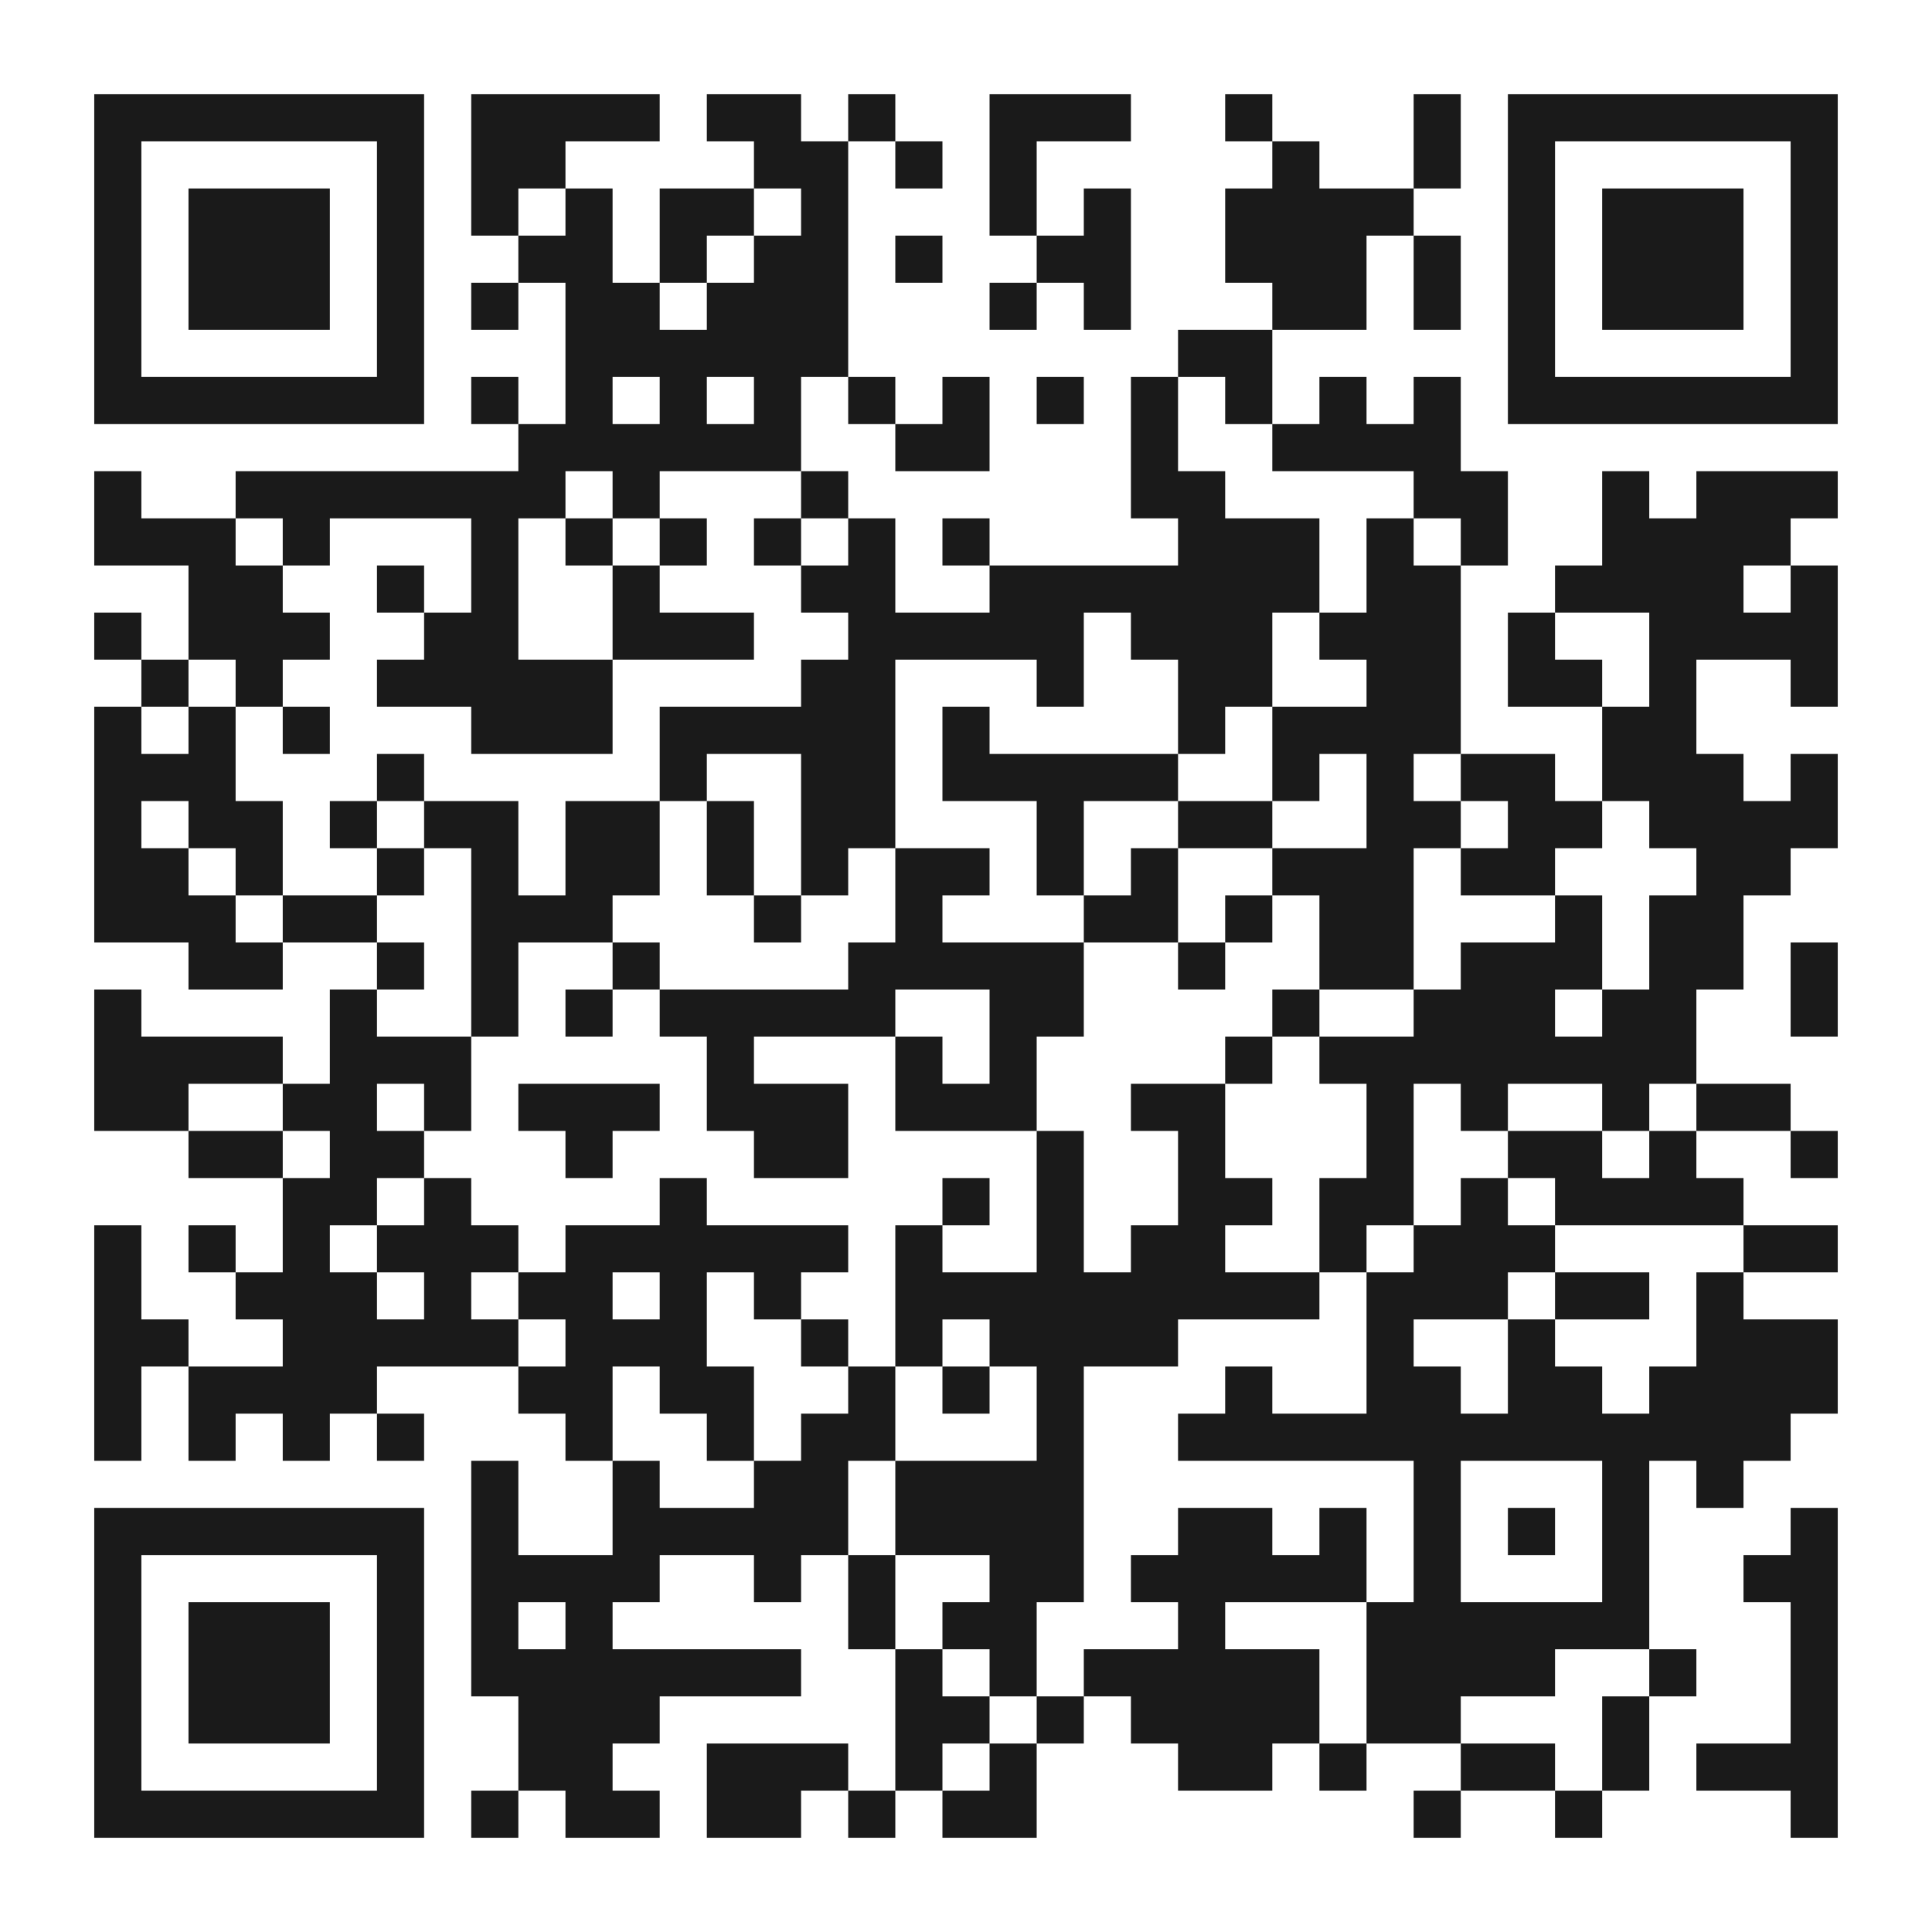
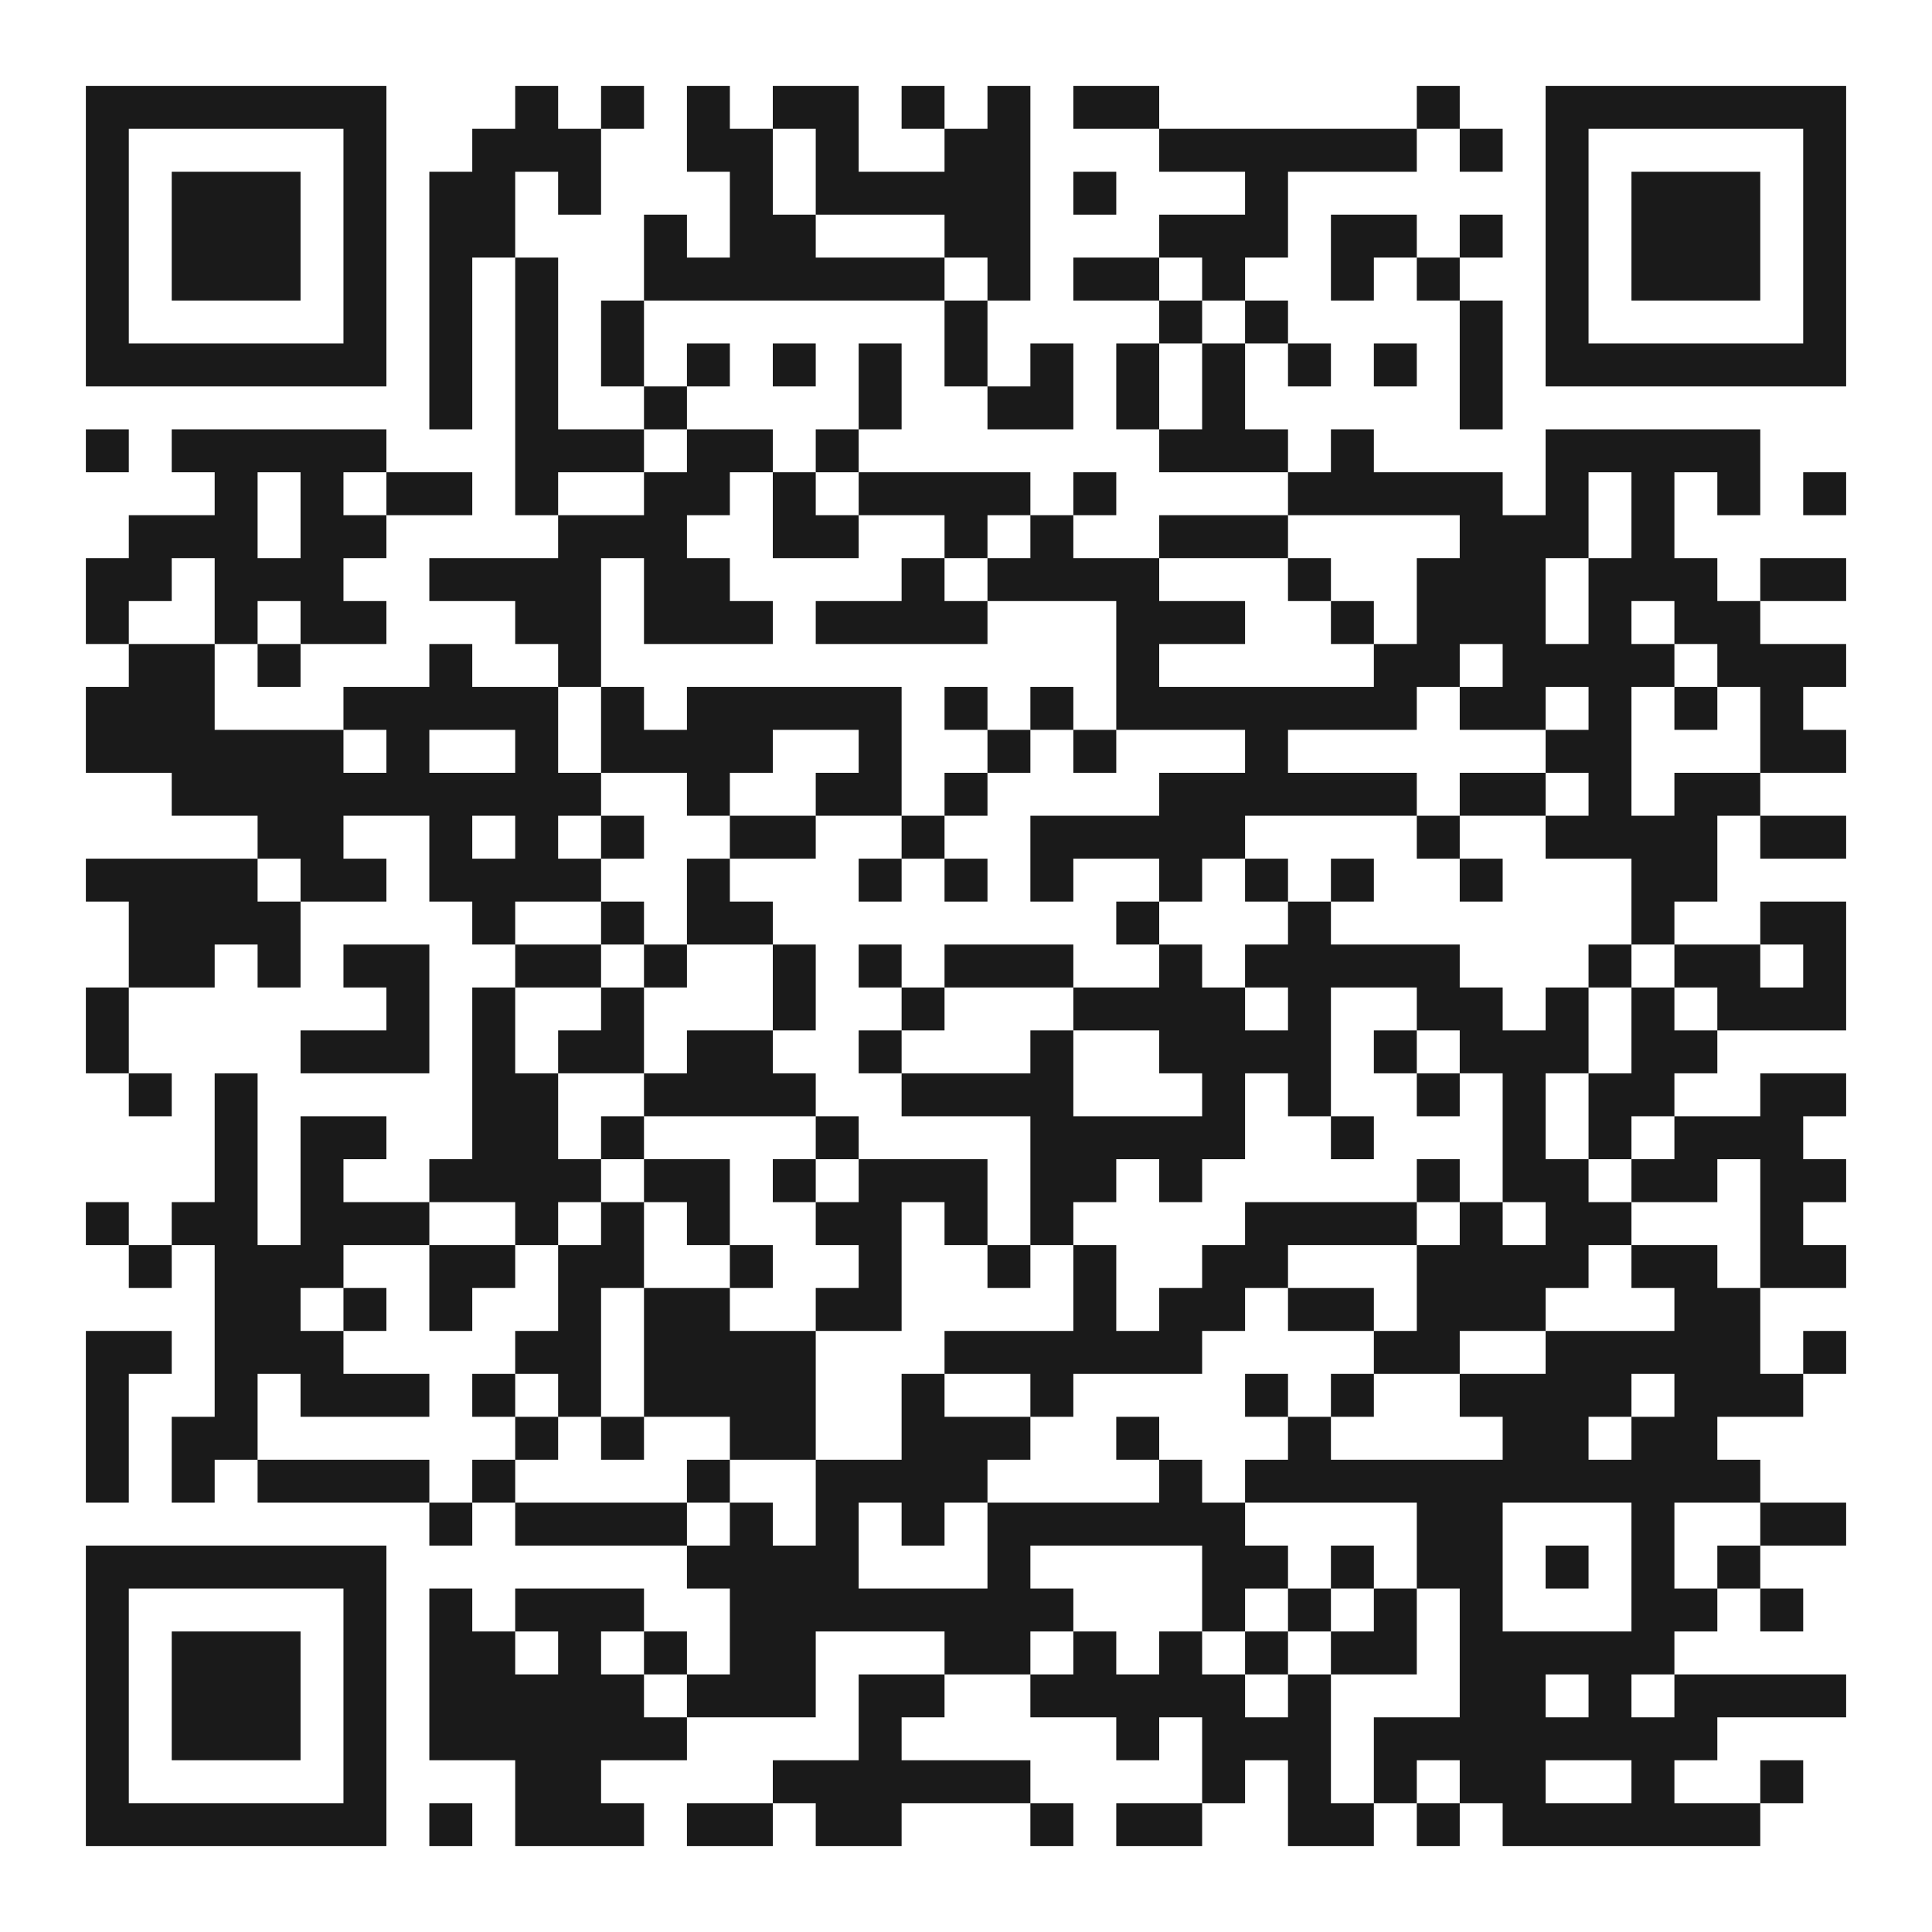
- <svg xmlns="http://www.w3.org/2000/svg" viewBox="0 0 41 41">
-   <path stroke="#1a1a1a" d="M2 2.5h7m1 0h4m1 0h2m1 0h1m2 0h3m2 0h1m3 0h1m1 0h7m-37 1h1m5 0h1m1 0h2m4 0h2m1 0h1m1 0h1m5 0h1m2 0h1m1 0h1m5 0h1m-37 1h1m1 0h3m1 0h1m1 0h1m1 0h1m1 0h2m1 0h1m3 0h1m1 0h1m2 0h4m2 0h1m1 0h3m1 0h1m-37 1h1m1 0h3m1 0h1m2 0h2m1 0h1m1 0h2m1 0h1m2 0h2m2 0h3m1 0h1m1 0h1m1 0h3m1 0h1m-37 1h1m1 0h3m1 0h1m1 0h1m1 0h2m1 0h3m3 0h1m1 0h1m3 0h2m1 0h1m1 0h1m1 0h3m1 0h1m-37 1h1m5 0h1m3 0h6m7 0h2m5 0h1m5 0h1m-37 1h7m1 0h1m1 0h1m1 0h1m1 0h1m1 0h1m1 0h1m1 0h1m1 0h1m1 0h1m1 0h1m1 0h1m1 0h7m-28 1h6m2 0h2m3 0h1m2 0h4m-29 1h1m2 0h7m1 0h1m3 0h1m6 0h2m4 0h2m2 0h1m1 0h3m-37 1h3m1 0h1m3 0h1m1 0h1m1 0h1m1 0h1m1 0h1m1 0h1m4 0h3m1 0h1m1 0h1m2 0h4m-34 1h2m2 0h1m1 0h1m2 0h1m3 0h2m2 0h7m1 0h2m2 0h4m1 0h1m-37 1h1m1 0h3m2 0h2m2 0h3m2 0h5m1 0h3m1 0h3m1 0h1m2 0h4m-36 1h1m1 0h1m2 0h5m4 0h2m3 0h1m2 0h2m2 0h2m1 0h2m1 0h1m2 0h1m-37 1h1m1 0h1m1 0h1m3 0h3m1 0h5m1 0h1m4 0h1m1 0h4m3 0h2m-34 1h3m3 0h1m5 0h1m2 0h2m1 0h5m2 0h1m1 0h1m1 0h2m1 0h3m1 0h1m-37 1h1m1 0h2m1 0h1m1 0h2m1 0h2m1 0h1m1 0h2m3 0h1m2 0h2m2 0h2m1 0h2m1 0h4m-37 1h2m1 0h1m2 0h1m1 0h1m1 0h2m1 0h1m1 0h1m1 0h2m1 0h1m1 0h1m2 0h3m1 0h2m3 0h2m-36 1h3m1 0h2m2 0h3m3 0h1m2 0h1m3 0h2m1 0h1m1 0h2m3 0h1m1 0h2m-33 1h2m2 0h1m1 0h1m2 0h1m4 0h5m2 0h1m2 0h2m1 0h3m1 0h2m1 0h1m-37 1h1m4 0h1m2 0h1m1 0h1m1 0h5m2 0h2m4 0h1m2 0h3m1 0h2m2 0h1m-37 1h4m1 0h3m5 0h1m3 0h1m1 0h1m4 0h1m1 0h8m-34 1h2m2 0h2m1 0h1m1 0h3m1 0h3m1 0h3m2 0h2m3 0h1m1 0h1m2 0h1m1 0h2m-34 1h2m1 0h2m3 0h1m3 0h2m4 0h1m2 0h1m3 0h1m2 0h2m1 0h1m2 0h1m-33 1h2m1 0h1m4 0h1m5 0h1m1 0h1m2 0h2m1 0h2m1 0h1m1 0h4m-35 1h1m1 0h1m1 0h1m1 0h3m1 0h6m1 0h1m2 0h1m1 0h2m2 0h1m1 0h3m4 0h2m-37 1h1m2 0h3m1 0h1m1 0h2m1 0h1m1 0h1m2 0h9m1 0h3m1 0h2m1 0h1m-35 1h2m2 0h5m1 0h3m2 0h1m1 0h1m1 0h4m4 0h1m2 0h1m3 0h3m-37 1h1m1 0h4m3 0h2m1 0h2m2 0h1m1 0h1m1 0h1m3 0h1m2 0h2m1 0h2m1 0h4m-37 1h1m1 0h1m1 0h1m1 0h1m3 0h1m2 0h1m1 0h2m3 0h1m2 0h13m-28 1h1m2 0h1m2 0h2m1 0h4m7 0h1m3 0h1m1 0h1m-35 1h7m1 0h1m2 0h5m1 0h4m2 0h2m1 0h1m1 0h1m1 0h1m1 0h1m3 0h1m-37 1h1m5 0h1m1 0h4m2 0h1m1 0h1m2 0h2m1 0h5m1 0h1m3 0h1m2 0h2m-37 1h1m1 0h3m1 0h1m1 0h1m1 0h1m5 0h1m1 0h2m3 0h1m3 0h6m3 0h1m-37 1h1m1 0h3m1 0h1m1 0h7m2 0h1m1 0h1m1 0h5m1 0h4m2 0h1m2 0h1m-37 1h1m1 0h3m1 0h1m2 0h3m5 0h2m1 0h1m1 0h4m1 0h2m3 0h1m3 0h1m-37 1h1m5 0h1m2 0h2m2 0h3m1 0h1m1 0h1m3 0h2m1 0h1m2 0h2m1 0h1m1 0h3m-37 1h7m1 0h1m1 0h2m1 0h2m1 0h1m1 0h2m8 0h1m2 0h1m4 0h1" />
+ <svg xmlns="http://www.w3.org/2000/svg" viewBox="0 0 45 45">
+   <path stroke="#1a1a1a" d="M2 2.5h7m3 0h1m1 0h1m1 0h1m1 0h2m1 0h1m1 0h1m1 0h2m6 0h1m2 0h7m-41 1h1m5 0h1m2 0h3m2 0h2m1 0h1m2 0h2m3 0h6m1 0h1m1 0h1m5 0h1m-41 1h1m1 0h3m1 0h1m1 0h2m1 0h1m3 0h1m1 0h5m1 0h1m3 0h1m6 0h1m1 0h3m1 0h1m-41 1h1m1 0h3m1 0h1m1 0h2m3 0h1m1 0h2m3 0h2m3 0h3m1 0h2m1 0h1m1 0h1m1 0h3m1 0h1m-41 1h1m1 0h3m1 0h1m1 0h1m1 0h1m2 0h7m1 0h1m1 0h2m1 0h1m2 0h1m1 0h1m2 0h1m1 0h3m1 0h1m-41 1h1m5 0h1m1 0h1m1 0h1m1 0h1m7 0h1m4 0h1m1 0h1m4 0h1m1 0h1m5 0h1m-41 1h7m1 0h1m1 0h1m1 0h1m1 0h1m1 0h1m1 0h1m1 0h1m1 0h1m1 0h1m1 0h1m1 0h1m1 0h1m1 0h1m1 0h7m-33 1h1m1 0h1m2 0h1m4 0h1m2 0h2m1 0h1m1 0h1m5 0h1m-33 1h1m1 0h5m3 0h3m1 0h2m1 0h1m7 0h3m1 0h1m4 0h5m-36 1h1m1 0h1m1 0h2m1 0h1m2 0h2m1 0h1m1 0h4m1 0h1m4 0h5m1 0h1m1 0h1m1 0h1m1 0h1m-40 1h3m1 0h2m4 0h3m2 0h2m2 0h1m1 0h1m2 0h3m4 0h3m1 0h1m-37 1h2m1 0h3m2 0h4m1 0h2m4 0h1m1 0h4m3 0h1m2 0h3m1 0h3m1 0h2m-41 1h1m2 0h1m1 0h2m3 0h2m1 0h3m1 0h4m3 0h3m2 0h1m1 0h3m1 0h1m1 0h2m-38 1h2m1 0h1m3 0h1m2 0h1m12 0h1m5 0h2m1 0h4m1 0h3m-41 1h3m3 0h5m1 0h1m1 0h5m1 0h1m1 0h1m1 0h7m1 0h2m1 0h1m1 0h1m1 0h1m-40 1h6m1 0h1m2 0h1m1 0h4m2 0h1m2 0h1m1 0h1m3 0h1m6 0h2m3 0h2m-39 1h10m2 0h1m2 0h2m1 0h1m4 0h6m1 0h2m1 0h1m1 0h2m-35 1h2m2 0h1m1 0h1m1 0h1m2 0h2m2 0h1m2 0h5m4 0h1m2 0h4m1 0h2m-41 1h4m1 0h2m1 0h4m2 0h1m3 0h1m1 0h1m1 0h1m2 0h1m1 0h1m1 0h1m2 0h1m3 0h2m-37 1h4m4 0h1m2 0h1m1 0h2m8 0h1m3 0h1m7 0h1m2 0h2m-40 1h2m1 0h1m1 0h2m2 0h2m1 0h1m2 0h1m1 0h1m1 0h3m2 0h1m1 0h5m3 0h1m1 0h2m1 0h1m-41 1h1m6 0h1m1 0h1m2 0h1m3 0h1m2 0h1m3 0h4m1 0h1m2 0h2m1 0h1m1 0h1m1 0h3m-41 1h1m4 0h3m1 0h1m1 0h2m1 0h2m2 0h1m3 0h1m2 0h4m1 0h1m1 0h3m1 0h2m-37 1h1m1 0h1m5 0h2m2 0h4m2 0h4m3 0h1m1 0h1m2 0h1m1 0h1m1 0h2m2 0h2m-38 1h1m1 0h2m2 0h2m1 0h1m4 0h1m4 0h5m2 0h1m3 0h1m1 0h1m1 0h3m-37 1h1m1 0h1m2 0h4m1 0h2m1 0h1m1 0h3m1 0h2m1 0h1m5 0h1m1 0h2m1 0h2m1 0h2m-41 1h1m1 0h2m1 0h3m2 0h1m1 0h1m1 0h1m2 0h2m1 0h1m1 0h1m4 0h4m1 0h1m1 0h2m3 0h1m-39 1h1m1 0h3m2 0h2m1 0h2m2 0h1m2 0h1m2 0h1m1 0h1m2 0h2m3 0h4m1 0h2m1 0h2m-38 1h2m1 0h1m1 0h1m2 0h1m1 0h2m2 0h2m4 0h1m1 0h2m1 0h2m1 0h3m3 0h2m-39 1h2m1 0h3m4 0h2m1 0h4m3 0h6m4 0h2m2 0h5m1 0h1m-41 1h1m2 0h1m1 0h3m1 0h1m1 0h1m1 0h4m2 0h1m2 0h1m4 0h1m1 0h1m2 0h4m1 0h3m-40 1h1m1 0h2m6 0h1m1 0h1m2 0h2m2 0h3m2 0h1m3 0h1m4 0h2m1 0h2m-38 1h1m1 0h1m1 0h4m1 0h1m4 0h1m2 0h4m4 0h1m1 0h12m-31 1h1m1 0h4m1 0h1m1 0h1m1 0h1m1 0h6m4 0h2m3 0h1m2 0h2m-41 1h7m7 0h4m3 0h1m4 0h2m1 0h1m1 0h2m1 0h1m1 0h1m1 0h1m-39 1h1m5 0h1m1 0h1m1 0h3m2 0h8m3 0h1m1 0h1m1 0h1m1 0h1m3 0h2m1 0h1m-40 1h1m1 0h3m1 0h1m1 0h2m1 0h1m1 0h1m1 0h2m3 0h2m1 0h1m1 0h1m1 0h1m1 0h2m1 0h5m-37 1h1m1 0h3m1 0h1m1 0h5m1 0h3m1 0h2m2 0h5m1 0h1m3 0h2m1 0h1m1 0h4m-41 1h1m1 0h3m1 0h1m1 0h6m4 0h1m5 0h1m1 0h3m1 0h8m-38 1h1m5 0h1m3 0h2m4 0h6m4 0h1m1 0h1m1 0h1m1 0h2m2 0h1m2 0h1m-40 1h7m1 0h1m1 0h3m1 0h2m1 0h2m3 0h1m1 0h2m2 0h2m1 0h1m1 0h6" />
</svg>
